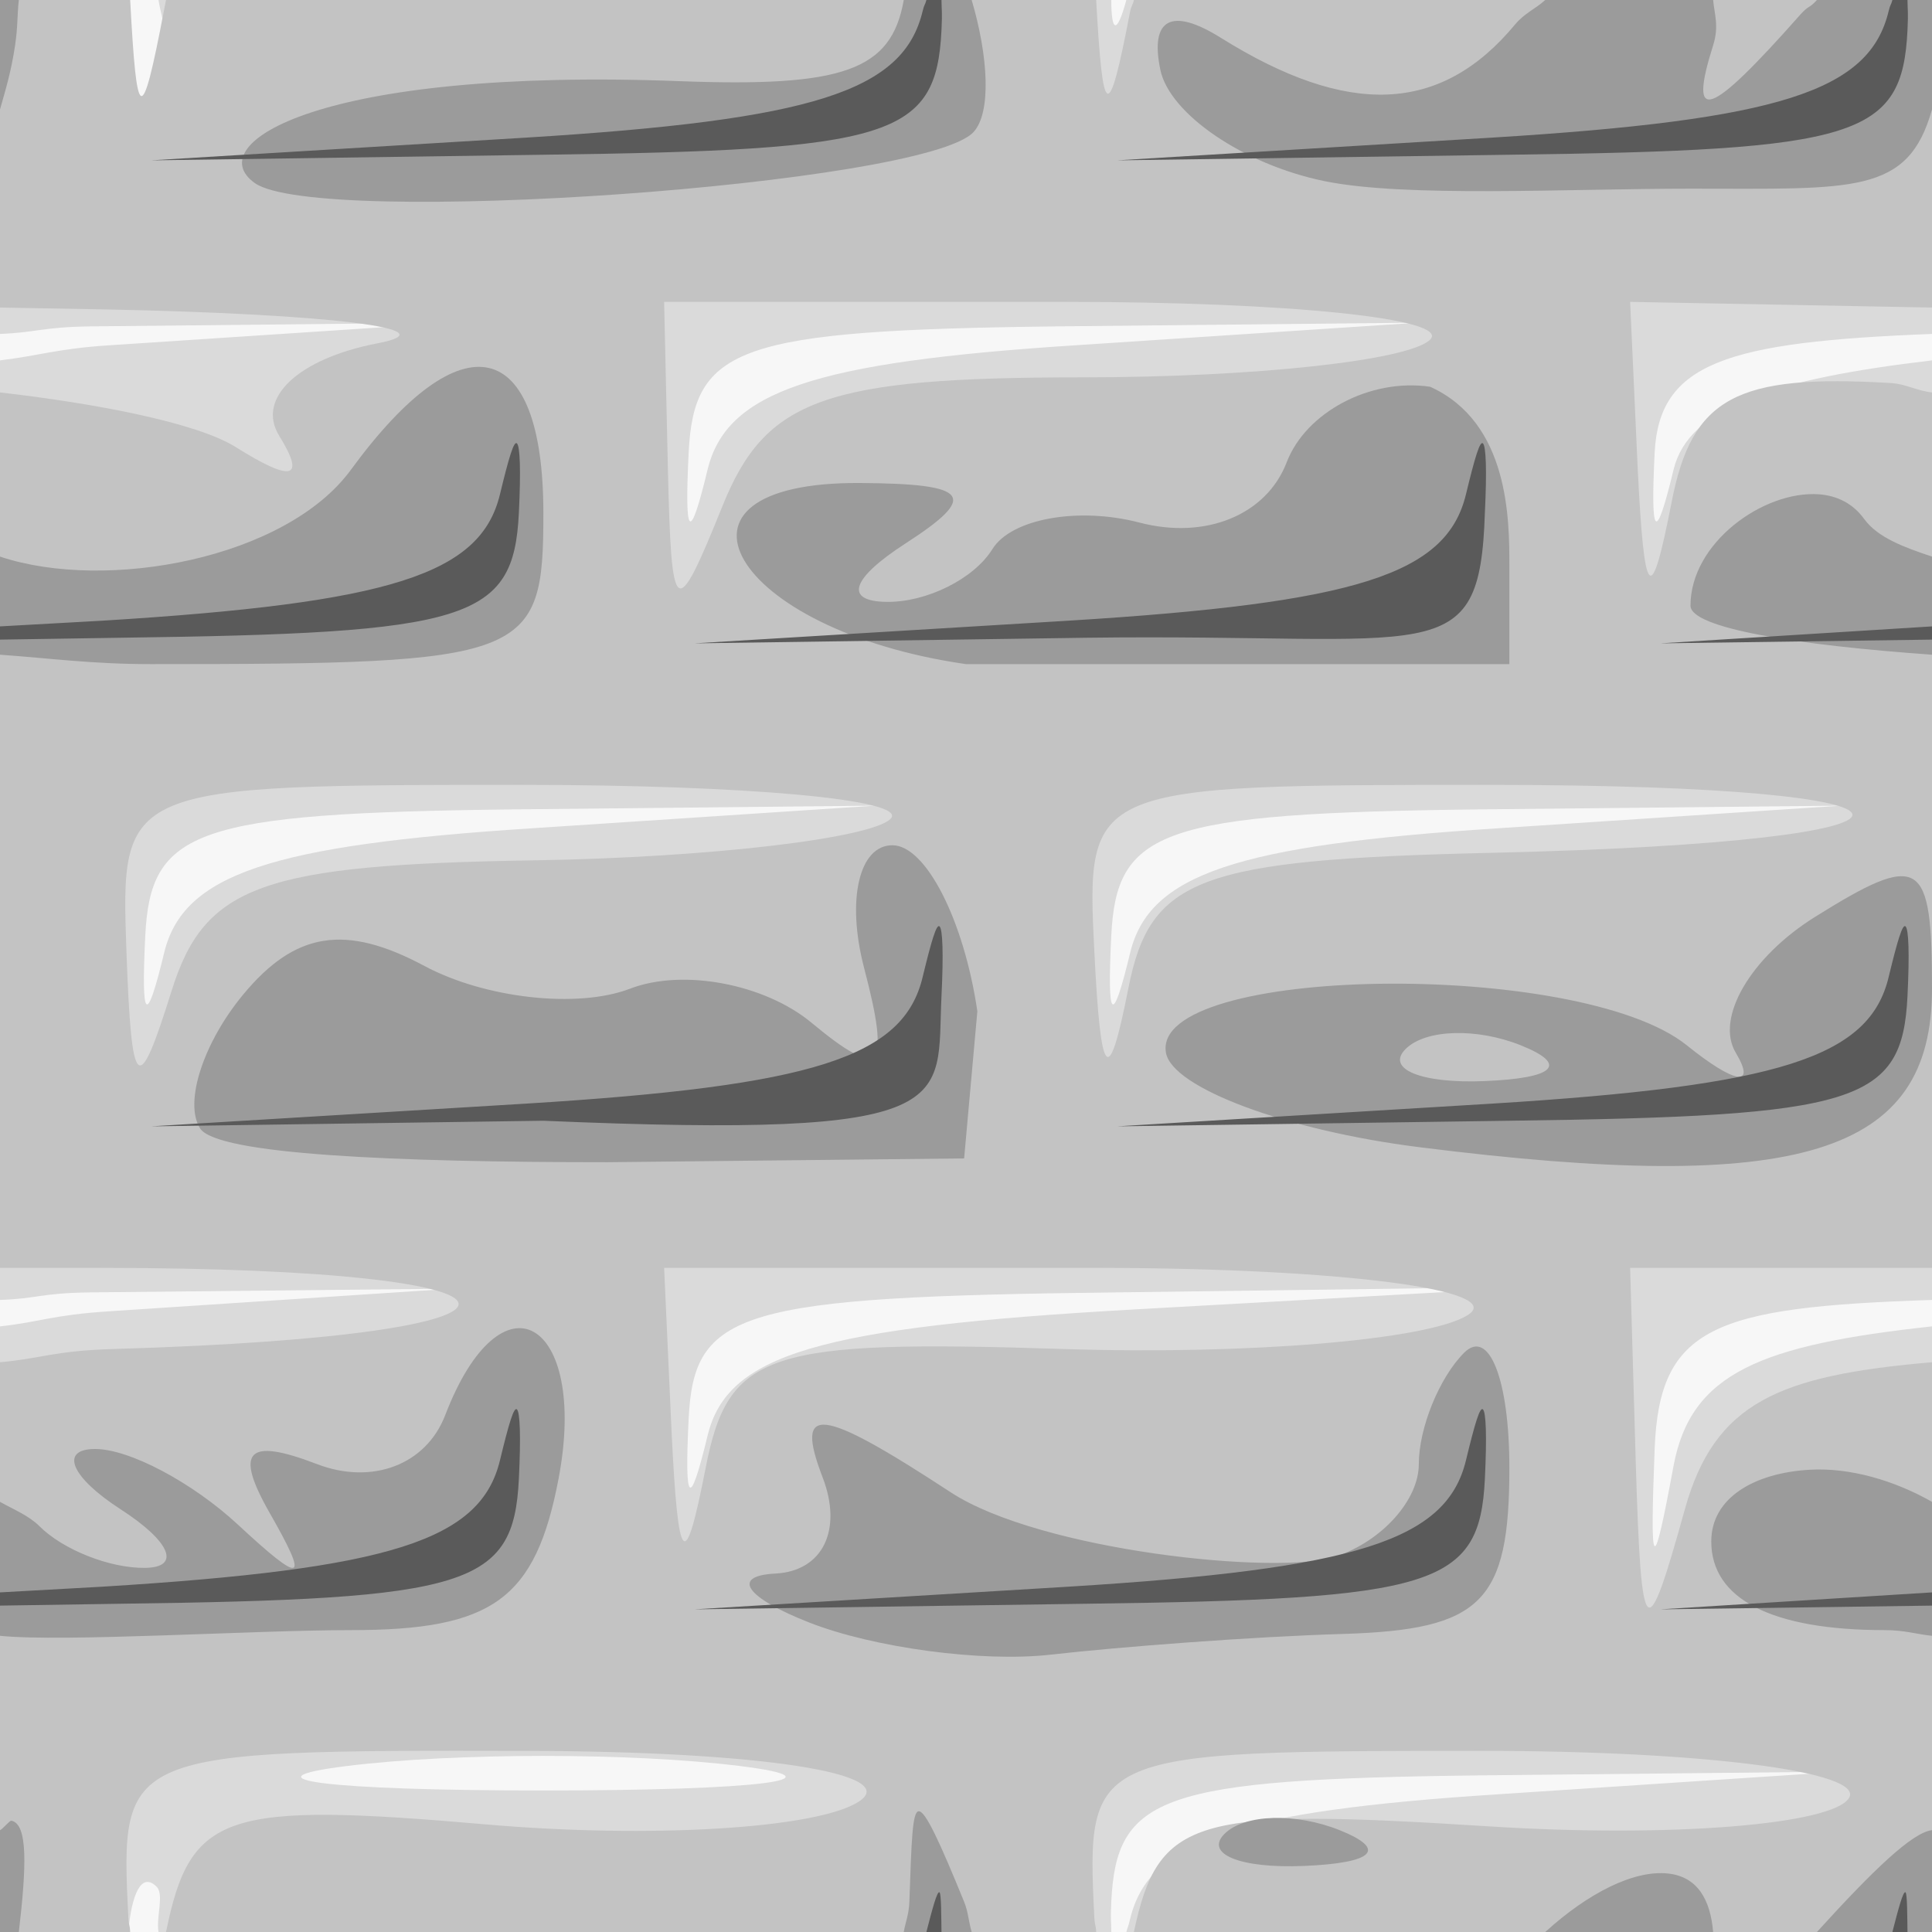
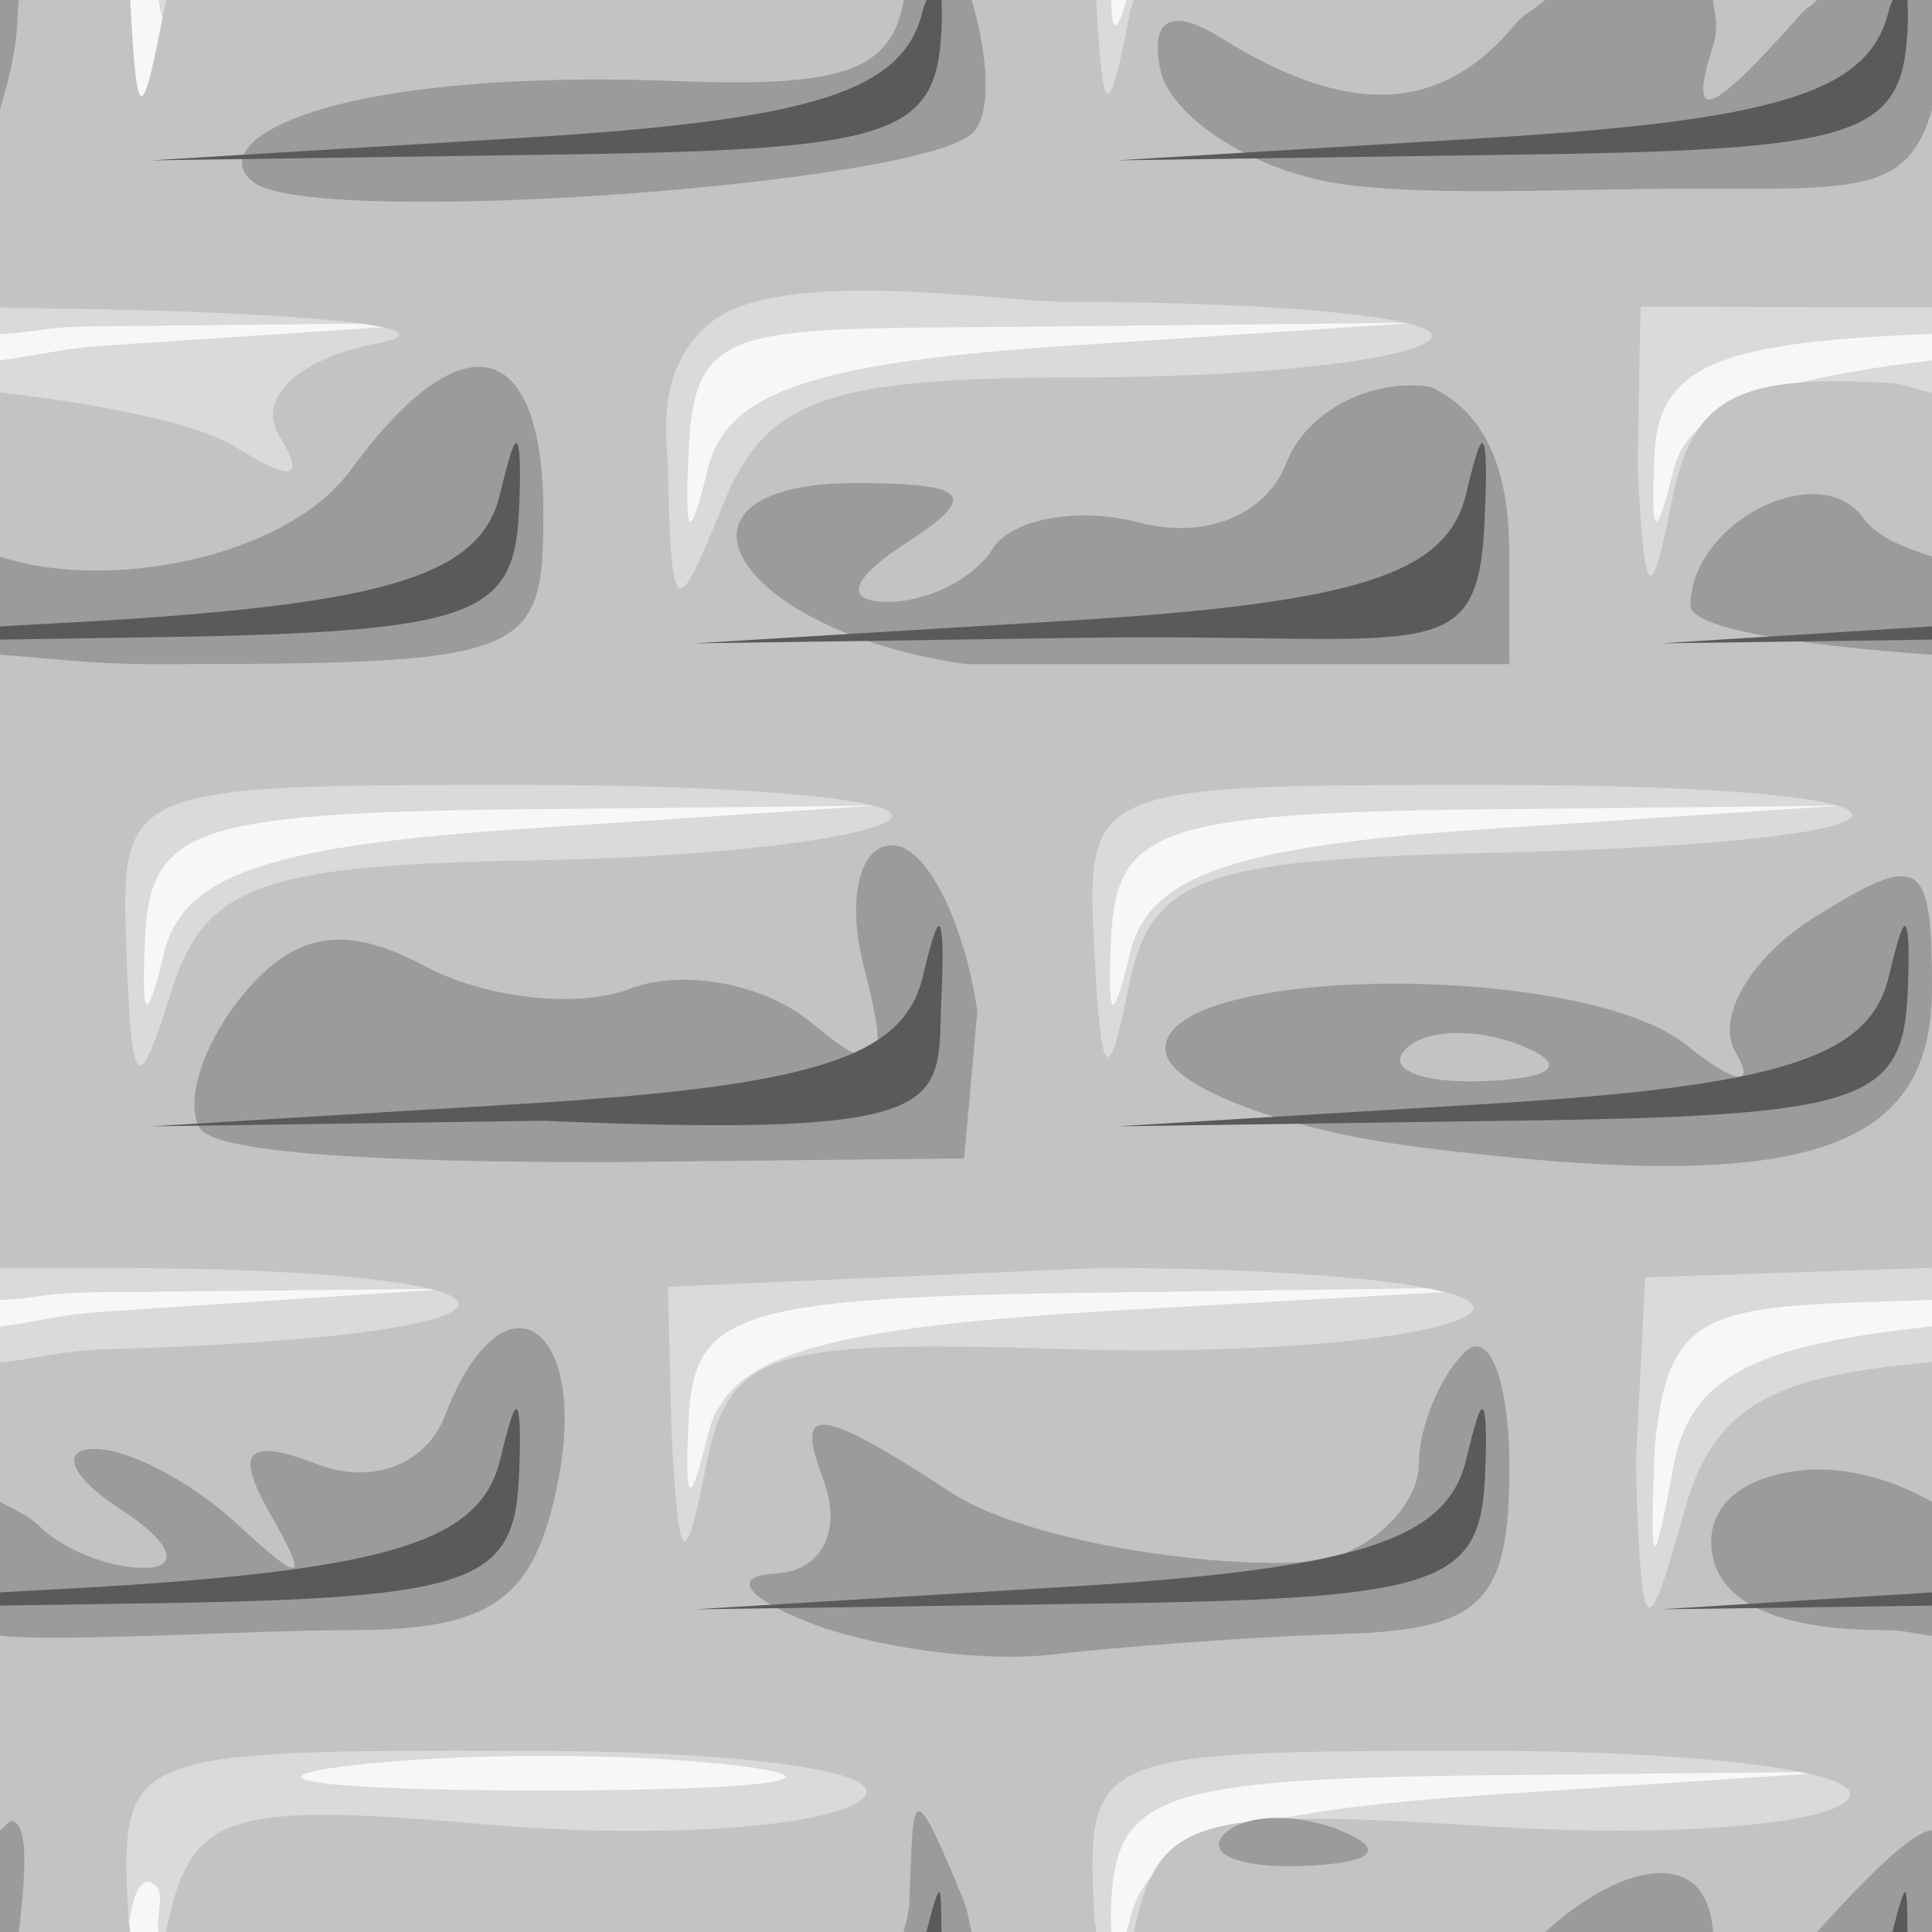
<svg xmlns="http://www.w3.org/2000/svg" xmlns:xlink="http://www.w3.org/1999/xlink" id="svg7503" height="32px" width="32px">
  <defs id="defs3">
    <linearGradient id="linearGradient2685">
      <stop id="stop2687" offset="0" style="stop-color:#c8c8c8;stop-opacity:1;" />
      <stop id="stop2689" offset="1" style="stop-color:#919191;stop-opacity:1;" />
    </linearGradient>
    <linearGradient id="linearGradient2615">
      <stop id="stop2617" offset="0" style="stop-color:#eaeaea;stop-opacity:1;" />
      <stop id="stop2619" offset="1" style="stop-color:#dfdfdf;stop-opacity:0;" />
    </linearGradient>
    <pattern id="pattern6914" patternTransform="translate(-16,140.3622)" height="32" width="32" patternUnits="userSpaceOnUse">
      <rect transform="translate(16,-140.3622)" style="fill:#c4c4c4;fill-opacity:1;fill-rule:evenodd;stroke:none;stroke-width:0.725;stroke-linecap:square;stroke-linejoin:miter;stroke-miterlimit:4;stroke-dashoffset:0;stroke-opacity:1" id="rect6916" width="32" height="32" x="-16" y="140.362" />
    </pattern>
    <pattern patternTransform="translate(0,140.3622)" id="pattern6922" xlink:href="#pattern6914" />
    <pattern patternTransform="translate(0,140.3622)" id="pattern7397" xlink:href="#pattern6922" />
    <linearGradient y2="264.469" x2="-14.394" y1="262.634" x1="-15.951" gradientTransform="scale(1.525896,0.655353)" gradientUnits="userSpaceOnUse" id="linearGradient8110" xlink:href="#linearGradient2615" />
    <linearGradient y2="302.225" x2="-10.065" y1="298.024" x1="-11.941" spreadMethod="pad" gradientTransform="scale(1.732051,0.57735)" gradientUnits="userSpaceOnUse" id="linearGradient8112" xlink:href="#linearGradient2685" />
    <linearGradient y2="264.469" x2="-14.394" y1="262.634" x1="-15.951" gradientTransform="scale(1.525896,0.655353)" gradientUnits="userSpaceOnUse" id="linearGradient8114" xlink:href="#linearGradient2615" />
    <linearGradient y2="302.373" x2="-11.716" y1="296.624" x1="-12.616" spreadMethod="pad" gradientTransform="scale(1.732051,0.57735)" gradientUnits="userSpaceOnUse" id="linearGradient8116" xlink:href="#linearGradient2685" />
    <linearGradient y2="264.469" x2="-14.394" y1="262.634" x1="-15.951" gradientTransform="scale(1.525896,0.655353)" gradientUnits="userSpaceOnUse" id="linearGradient8118" xlink:href="#linearGradient2615" />
    <linearGradient y2="303.11" x2="-9.89" y1="297.435" x1="-13.242" spreadMethod="pad" gradientTransform="scale(1.732051,0.57735)" gradientUnits="userSpaceOnUse" id="linearGradient8120" xlink:href="#linearGradient2685" />
    <linearGradient y2="264.469" x2="-14.394" y1="262.634" x1="-15.951" gradientTransform="scale(1.525896,0.655353)" gradientUnits="userSpaceOnUse" id="linearGradient8122" xlink:href="#linearGradient2615" />
    <linearGradient y2="302.225" x2="-11.991" y1="297.508" x1="-12.641" spreadMethod="pad" gradientTransform="scale(1.732051,0.57735)" gradientUnits="userSpaceOnUse" id="linearGradient8124" xlink:href="#linearGradient2685" />
    <linearGradient y2="264.469" x2="-14.394" y1="262.634" x1="-15.951" gradientTransform="scale(1.525896,0.655353)" gradientUnits="userSpaceOnUse" id="linearGradient8126" xlink:href="#linearGradient2615" />
    <linearGradient y2="301.414" x2="-11.016" y1="297.287" x1="-12.116" spreadMethod="pad" gradientTransform="scale(1.732051,0.57735)" gradientUnits="userSpaceOnUse" id="linearGradient8128" xlink:href="#linearGradient2685" />
    <linearGradient y2="264.469" x2="-14.394" y1="262.634" x1="-15.951" gradientTransform="scale(1.525896,0.655353)" gradientUnits="userSpaceOnUse" id="linearGradient8130" xlink:href="#linearGradient2615" />
    <linearGradient y2="302.962" x2="-10.565" y1="298.172" x1="-12.266" spreadMethod="pad" gradientTransform="scale(1.732051,0.57735)" gradientUnits="userSpaceOnUse" id="linearGradient8132" xlink:href="#linearGradient2685" />
    <linearGradient y2="264.469" x2="-14.394" y1="262.634" x1="-15.951" gradientTransform="scale(1.525896,0.655353)" gradientUnits="userSpaceOnUse" id="linearGradient8134" xlink:href="#linearGradient2615" />
    <linearGradient y2="301.783" x2="-10.865" y1="296.698" x1="-12.766" spreadMethod="pad" gradientTransform="scale(1.732051,0.57735)" gradientUnits="userSpaceOnUse" id="linearGradient8136" xlink:href="#linearGradient2685" />
    <linearGradient y2="264.469" x2="-14.394" y1="262.634" x1="-15.951" gradientTransform="scale(1.525896,0.655353)" gradientUnits="userSpaceOnUse" id="linearGradient8138" xlink:href="#linearGradient2615" />
    <linearGradient y2="301.93" x2="-11.716" y1="296.698" x1="-12.766" spreadMethod="pad" gradientTransform="scale(1.732051,0.57735)" gradientUnits="userSpaceOnUse" id="linearGradient8140" xlink:href="#linearGradient2685" />
  </defs>
  <g id="layer1">
    <g transform="translate(252,-169.375)" id="g14992">
      <path id="path14994" transform="translate(-108,-195)" d="M -144,364.375 L -144,396.375 L -112,396.375 L -112,364.375 L -144,364.375 z " style="fill:#f7f7f7;fill-opacity:1" />
-       <path id="path14996" transform="translate(-108,-195)" d="M -144,364.375 L -144,369.906 C -143.4,369.883 -143.291,369.791 -142.5,369.781 L -136.5,369.719 L -142.188,370.094 C -143.048,370.149 -143.354,370.267 -144,370.344 L -144,385.906 C -143.384,385.886 -143.327,385.791 -142.5,385.781 L -136.5,385.719 L -142.188,386.094 C -143.127,386.154 -143.334,386.271 -144,386.344 L -144,396.375 L -141.875,396.375 C -141.822,395.757 -141.66,395.371 -141.406,395.625 C -141.278,395.754 -141.416,396.123 -141.375,396.375 L -125.594,396.375 C -125.594,396.191 -125.609,396.192 -125.594,395.875 C -125.507,394.117 -124.775,393.844 -119.5,393.781 L -113.5,393.719 L -119.188,394.094 C -123.522,394.374 -124.967,394.857 -125.281,396.156 C -125.319,396.312 -125.313,396.262 -125.344,396.375 L -112,396.375 L -112,386.344 C -114.827,386.652 -115.995,387.11 -116.281,388.656 C -116.621,390.49 -116.674,390.455 -116.594,388.375 C -116.516,386.35 -115.618,386.025 -112,385.906 L -112,370.344 C -114.611,370.652 -116.03,371.115 -116.281,372.156 C -116.575,373.373 -116.664,373.303 -116.594,371.875 C -116.52,370.38 -115.4,370.038 -112,369.906 L -112,364.375 L -125.344,364.375 C -125.501,364.951 -125.592,364.914 -125.594,364.375 L -141.375,364.375 C -141.31,364.775 -141.135,365.12 -141.312,365.562 C -141.632,366.36 -141.858,366.102 -141.906,364.938 C -141.917,364.688 -141.891,364.566 -141.875,364.375 L -144,364.375 z M -120.5,369.719 L -126.188,370.094 C -130.522,370.374 -131.967,370.857 -132.281,372.156 C -132.575,373.373 -132.664,373.303 -132.594,371.875 C -132.507,370.117 -131.775,369.844 -126.5,369.781 L -120.5,369.719 z M -129.5,377.719 L -135.188,378.094 C -139.522,378.374 -140.967,378.857 -141.281,380.156 C -141.575,381.373 -141.664,381.303 -141.594,379.875 C -141.507,378.117 -140.775,377.844 -135.5,377.781 L -129.5,377.719 z M -113.5,377.719 L -119.188,378.094 C -123.522,378.374 -124.967,378.857 -125.281,380.156 C -125.575,381.373 -125.664,381.303 -125.594,379.875 C -125.507,378.117 -124.775,377.844 -119.5,377.781 L -113.5,377.719 z M -118.5,385.688 L -125.188,386.062 C -130.466,386.358 -131.956,386.81 -132.281,388.156 C -132.576,389.377 -132.664,389.307 -132.594,387.875 C -132.506,386.083 -131.772,385.853 -125.5,385.781 L -118.5,385.688 z M -138.25,393.625 C -136.463,393.403 -133.537,393.403 -131.75,393.625 C -129.963,393.847 -131.425,394.031 -135,394.031 C -138.575,394.031 -140.037,393.847 -138.25,393.625 z " style="fill:#dadada;fill-opacity:1" />
-       <path id="path14998" transform="translate(-108,-195)" d="M -144,364.375 L -144,369.469 L -142.25,369.5 C -138.537,369.575 -136.504,369.823 -137.75,370.062 C -139.057,370.314 -139.761,370.969 -139.375,371.594 C -138.932,372.311 -139.163,372.365 -140.094,371.781 C -140.751,371.369 -142.459,371.051 -144,370.875 L -144,385.375 L -142.344,385.375 C -134.554,385.375 -134.369,386.493 -142.125,386.719 C -143.101,386.747 -143.338,386.881 -144,386.938 L -144,396.375 L -141.844,396.375 C -141.851,396.234 -141.867,396.286 -141.875,396.125 C -142.011,393.382 -141.983,393.36 -135.25,393.375 C -131.387,393.384 -129.047,393.753 -129.781,394.219 C -130.487,394.667 -133.251,394.827 -135.938,394.594 C -140.29,394.215 -140.847,394.398 -141.25,396.375 L -125.844,396.375 C -125.851,396.236 -125.867,396.285 -125.875,396.125 C -126.01,393.391 -125.959,393.375 -119.438,393.375 C -115.83,393.375 -113.103,393.717 -113.375,394.156 C -113.647,394.596 -116.325,394.818 -119.344,394.625 C -124.215,394.314 -124.817,394.475 -125.219,396.375 L -112,396.375 L -112,386.938 C -114.538,387.156 -115.601,387.603 -116.094,389.375 C -116.735,391.682 -116.814,391.623 -116.906,388.625 L -117,385.375 L -112,385.375 L -112,370.875 C -112.271,370.844 -112.425,370.734 -112.688,370.719 C -115.241,370.568 -115.975,370.955 -116.312,372.688 C -116.654,374.441 -116.765,374.352 -116.875,372.125 L -117,369.375 L -112,369.469 L -112,364.375 L -125.219,364.375 C -125.235,364.45 -125.266,364.482 -125.281,364.562 C -125.645,366.465 -125.734,366.356 -125.844,364.375 L -141.25,364.375 C -141.262,364.436 -141.269,364.467 -141.281,364.531 C -141.66,366.523 -141.734,366.414 -141.844,364.375 L -144,364.375 z M -126.344,369.375 C -122.677,369.375 -119.964,369.652 -120.312,370 C -120.661,370.348 -123.249,370.625 -126.062,370.625 C -130.335,370.625 -131.317,370.982 -132.031,372.75 C -132.815,374.691 -132.879,374.647 -132.938,372.125 L -133,369.375 L -126.344,369.375 z M -135.344,377.375 C -131.677,377.375 -128.929,377.617 -129.25,377.938 C -129.571,378.258 -132.223,378.578 -135.156,378.625 C -139.643,378.697 -140.609,379.031 -141.156,380.781 C -141.715,382.569 -141.821,382.488 -141.906,380.125 C -142.005,377.39 -141.974,377.375 -135.344,377.375 z M -119.344,377.375 C -111.347,377.375 -111.293,378.316 -119.281,378.5 C -124.15,378.612 -124.951,378.911 -125.312,380.75 C -125.639,382.41 -125.768,382.279 -125.875,380.125 C -126.011,377.386 -125.983,377.375 -119.344,377.375 z M -133,385.375 L -125.75,385.375 C -121.763,385.383 -119.037,385.743 -119.688,386.156 C -120.338,386.57 -123.344,386.817 -126.375,386.719 C -131.295,386.56 -131.936,386.758 -132.312,388.688 C -132.653,390.432 -132.765,390.345 -132.875,388.125 L -133,385.375 z " style="fill:#c3c3c3;fill-opacity:1" />
+       <path id="path14996" transform="translate(-108,-195)" d="M -144,364.375 L -144,369.906 C -143.4,369.883 -143.291,369.791 -142.5,369.781 L -136.5,369.719 L -142.188,370.094 C -143.048,370.149 -143.354,370.267 -144,370.344 L -144,385.906 C -143.384,385.886 -143.327,385.791 -142.5,385.781 L -136.5,385.719 L -142.188,386.094 C -143.127,386.154 -143.334,386.271 -144,386.344 L -144,396.375 L -141.875,396.375 C -141.822,395.757 -141.66,395.371 -141.406,395.625 C -141.278,395.754 -141.416,396.123 -141.375,396.375 L -125.594,396.375 C -125.594,396.191 -125.609,396.192 -125.594,395.875 C -125.507,394.117 -124.775,393.844 -119.5,393.781 L -113.5,393.719 L -119.188,394.094 C -123.522,394.374 -124.967,394.857 -125.281,396.156 C -125.319,396.312 -125.313,396.262 -125.344,396.375 L -112,396.375 L -112,386.344 C -114.827,386.652 -115.995,387.11 -116.281,388.656 C -116.621,390.49 -116.674,390.455 -116.594,388.375 C -116.375,385.928 -115.618,386.025 -112,385.906 L -112,370.344 C -114.611,370.652 -116.03,371.115 -116.281,372.156 C -116.575,373.373 -116.664,373.303 -116.594,371.875 C -116.52,370.38 -115.4,370.038 -112,369.906 L -112,364.375 L -125.344,364.375 C -125.501,364.951 -125.592,364.914 -125.594,364.375 L -141.375,364.375 C -141.31,364.775 -141.135,365.12 -141.312,365.562 C -141.632,366.36 -141.858,366.102 -141.906,364.938 C -141.917,364.688 -141.891,364.566 -141.875,364.375 L -144,364.375 z M -120.5,369.719 L -126.188,370.094 C -130.522,370.374 -131.967,370.857 -132.281,372.156 C -132.575,373.373 -132.664,373.303 -132.594,371.875 C -132.507,369.617 -131.775,369.844 -126.5,369.781 L -120.5,369.719 z M -129.5,377.719 L -135.188,378.094 C -139.522,378.374 -140.967,378.857 -141.281,380.156 C -141.575,381.373 -141.664,381.303 -141.594,379.875 C -141.507,378.117 -140.775,377.844 -135.5,377.781 L -129.5,377.719 z M -113.5,377.719 L -119.188,378.094 C -123.522,378.374 -124.967,378.857 -125.281,380.156 C -125.575,381.373 -125.664,381.303 -125.594,379.875 C -125.507,378.117 -124.775,377.844 -119.5,377.781 L -113.5,377.719 z M -118.5,385.688 L -125.188,386.062 C -130.466,386.358 -131.956,386.81 -132.281,388.156 C -132.576,389.377 -132.664,389.307 -132.594,387.875 C -132.506,386.083 -131.772,385.853 -125.5,385.781 L -118.5,385.688 z M -138.25,393.625 C -136.463,393.403 -133.537,393.403 -131.75,393.625 C -129.963,393.847 -131.425,394.031 -135,394.031 C -138.575,394.031 -140.037,393.847 -138.25,393.625 z " style="fill:#dadada;fill-opacity:1" />
+       <path id="path14998" transform="translate(-108,-195)" d="M -144,364.375 L -144,369.469 L -142.25,369.5 C -138.537,369.575 -136.504,369.823 -137.75,370.062 C -139.057,370.314 -139.761,370.969 -139.375,371.594 C -138.932,372.311 -139.163,372.365 -140.094,371.781 C -140.751,371.369 -142.459,371.051 -144,370.875 L -144,385.375 L -142.344,385.375 C -134.554,385.375 -134.369,386.493 -142.125,386.719 C -143.101,386.747 -143.338,386.881 -144,386.938 L -144,396.375 L -141.844,396.375 C -141.851,396.234 -141.867,396.286 -141.875,396.125 C -142.011,393.382 -141.983,393.36 -135.25,393.375 C -131.387,393.384 -129.047,393.753 -129.781,394.219 C -130.487,394.667 -133.251,394.827 -135.938,394.594 C -140.29,394.215 -140.847,394.398 -141.25,396.375 L -125.844,396.375 C -125.851,396.236 -125.867,396.285 -125.875,396.125 C -126.01,393.391 -125.959,393.375 -119.438,393.375 C -115.83,393.375 -113.103,393.717 -113.375,394.156 C -113.647,394.596 -116.325,394.818 -119.344,394.625 C -124.215,394.314 -124.817,394.475 -125.219,396.375 L -112,396.375 L -112,386.938 C -114.538,387.156 -115.601,387.603 -116.094,389.375 C -116.735,391.682 -116.814,391.623 -116.906,388.625 L -116.75,385.531 L -112,385.375 L -112,370.875 C -112.271,370.844 -112.425,370.734 -112.688,370.719 C -115.241,370.568 -115.975,370.955 -116.312,372.688 C -116.654,374.441 -116.765,374.352 -116.875,372.125 L -116.828,369.453 L -112,369.469 L -112,364.375 L -125.219,364.375 C -125.235,364.45 -125.266,364.482 -125.281,364.562 C -125.645,366.465 -125.734,366.356 -125.844,364.375 L -141.25,364.375 C -141.262,364.436 -141.269,364.467 -141.281,364.531 C -141.66,366.523 -141.734,366.414 -141.844,364.375 L -144,364.375 z M -126.344,369.375 C -122.677,369.375 -119.964,369.652 -120.312,370 C -120.661,370.348 -123.249,370.625 -126.062,370.625 C -130.335,370.625 -131.317,370.982 -132.031,372.75 C -132.815,374.691 -132.88,374.647 -132.938,372.125 C -132.948,371.667 -133.167,370.479 -132.231,369.719 C -131.075,368.78 -127.453,369.375 -126.344,369.375 z M -135.344,377.375 C -131.677,377.375 -128.929,377.617 -129.25,377.938 C -129.571,378.258 -132.223,378.578 -135.156,378.625 C -139.643,378.697 -140.609,379.031 -141.156,380.781 C -141.715,382.569 -141.821,382.488 -141.906,380.125 C -142.005,377.39 -141.974,377.375 -135.344,377.375 z M -119.344,377.375 C -111.347,377.375 -111.293,378.316 -119.281,378.5 C -124.15,378.612 -124.951,378.911 -125.312,380.75 C -125.639,382.41 -125.768,382.279 -125.875,380.125 C -126.011,377.386 -125.983,377.375 -119.344,377.375 z M -132.938,385.688 L -125.75,385.375 C -121.763,385.383 -119.037,385.743 -119.688,386.156 C -120.338,386.57 -123.344,386.817 -126.375,386.719 C -131.295,386.56 -131.936,386.758 -132.312,388.688 C -132.653,390.432 -132.765,390.345 -132.875,388.125 L -132.938,385.688 z " style="fill:#c3c3c3;fill-opacity:1" />
      <path id="path15000" transform="translate(-108,-195)" d="M -144,364.375 L -144,366.188 C -143.912,365.875 -143.815,365.566 -143.75,365.125 C -143.702,364.797 -143.718,364.64 -143.688,364.375 L -144,364.375 z M -139.781,367.406 C -138.741,368.15 -128.681,367.439 -127.875,366.562 C -127.579,366.24 -127.629,365.314 -127.906,364.375 L -129.031,364.375 C -129.236,365.543 -130.029,365.822 -132.75,365.719 C -138.686,365.494 -140.695,366.754 -139.781,367.406 z M -118.406,364.375 C -118.572,364.526 -118.748,364.591 -118.906,364.781 C -120.137,366.264 -121.674,366.316 -123.781,365 C -124.597,364.49 -124.957,364.684 -124.781,365.531 C -124.63,366.26 -123.406,367.1 -122.062,367.375 C -120.719,367.65 -118.051,367.5 -116,367.5 C -113.293,367.5 -112.397,367.603 -112,366.188 L -112,364.375 L -113.906,364.375 C -114.044,364.527 -114.035,364.452 -114.188,364.625 C -115.697,366.329 -116.043,366.45 -115.625,365.125 C -115.524,364.806 -115.605,364.608 -115.625,364.375 L -118.406,364.375 z M -135.906,370.469 C -136.474,370.342 -137.266,370.896 -138.188,372.156 C -139.263,373.627 -142.235,374.183 -144,373.594 L -144,375.219 C -143.169,375.278 -142.473,375.375 -141.5,375.375 C -135.233,375.375 -135,375.285 -135,372.875 C -135,371.409 -135.338,370.595 -135.906,370.469 z M -120.312,370.781 C -121.309,370.635 -122.371,371.206 -122.688,372.031 C -123.024,372.909 -124.037,373.316 -125.125,373.031 C -126.149,372.764 -127.254,372.97 -127.562,373.469 C -127.871,373.967 -128.657,374.352 -129.312,374.344 C -130.028,374.335 -129.901,373.957 -129,373.375 C -127.787,372.591 -127.931,372.387 -129.75,372.375 C -133.324,372.351 -131.887,374.817 -128,375.375 L -119,375.375 L -119,373.75 C -119,372.987 -119,371.375 -120.312,370.781 z M -113.875,372.562 C -114.788,372.498 -116,373.364 -116,374.406 C -116,374.783 -114.222,375.061 -112,375.219 L -112,373.594 C -112.451,373.443 -112.896,373.284 -113.125,372.969 C -113.31,372.714 -113.571,372.584 -113.875,372.562 z M -129.219,378.375 C -129.77,378.375 -129.983,379.275 -129.688,380.406 C -129.248,382.086 -129.412,382.267 -130.562,381.312 C -131.337,380.67 -132.691,380.415 -133.562,380.75 C -134.434,381.085 -135.966,380.911 -136.969,380.375 C -138.282,379.672 -139.111,379.81 -139.969,380.844 C -140.624,381.633 -140.957,382.626 -140.688,383.062 C -140.418,383.499 -137.45,383.625 -133.938,383.625 L -128.031,383.562 L -127.812,381.125 C -128.034,379.613 -128.667,378.375 -129.219,378.375 z M -112.312,378.938 C -112.582,378.772 -113.082,379.028 -113.938,379.562 C -115.002,380.227 -115.595,381.235 -115.25,381.812 C -114.905,382.39 -115.269,382.326 -116.062,381.688 C -117.841,380.256 -124.942,380.362 -124.688,381.812 C -124.586,382.392 -122.7,383.097 -120.5,383.375 C -114.187,384.172 -112,383.501 -112,380.75 C -112,379.693 -112.043,379.103 -112.312,378.938 z M -118.812,381.688 C -118.015,382.007 -118.241,382.233 -119.406,382.281 C -120.46,382.325 -121.051,382.082 -120.719,381.75 C -120.386,381.418 -119.534,381.399 -118.812,381.688 z M -135.156,386.438 C -135.569,386.202 -136.161,386.603 -136.625,387.812 C -136.942,388.64 -137.84,388.974 -138.75,388.625 C -139.906,388.181 -140.124,388.399 -139.531,389.438 C -138.875,390.587 -138.972,390.637 -140.062,389.625 C -140.803,388.938 -141.86,388.367 -142.438,388.375 C -143.015,388.383 -142.825,388.842 -142,389.375 C -141.175,389.908 -140.998,390.335 -141.594,390.344 C -142.19,390.352 -142.963,390.037 -143.344,389.656 C -143.527,389.473 -143.773,389.379 -144,389.25 L -144,391.469 C -142.941,391.577 -139.806,391.375 -138.188,391.375 C -135.843,391.375 -135.131,390.867 -134.75,388.875 C -134.496,387.546 -134.744,386.673 -135.156,386.438 z M -119.75,386.781 C -120.162,387.194 -120.5,388.029 -120.5,388.625 C -120.5,389.221 -121.111,389.902 -121.875,390.156 C -122.836,390.476 -126.775,390.058 -128.25,389.094 C -130.431,387.667 -130.844,387.621 -130.375,388.844 C -130.041,389.714 -130.37,390.397 -131.156,390.438 C -131.903,390.476 -131.647,390.837 -130.594,391.25 C -129.541,391.663 -127.741,391.912 -126.594,391.781 C -125.447,391.651 -123.263,391.483 -121.75,391.438 C -119.458,391.368 -119,390.91 -119,388.688 C -119,387.221 -119.338,386.369 -119.75,386.781 z M -114.031,388.719 C -114.937,388.772 -115.656,389.179 -115.656,389.906 C -115.656,390.859 -114.658,391.375 -112.781,391.375 C -112.45,391.375 -112.278,391.44 -112,391.469 L -112,389.25 C -112.63,388.892 -113.366,388.679 -114.031,388.719 z M -128.781,394.375 C -128.892,394.375 -128.902,394.875 -128.938,395.875 C -128.945,396.082 -129.002,396.208 -129.031,396.375 L -127.906,396.375 C -127.957,396.203 -127.962,396.045 -128.031,395.875 C -128.439,394.875 -128.67,394.375 -128.781,394.375 z M -143.812,394.531 C -143.839,394.526 -143.969,394.684 -144,394.688 L -144,396.375 L -143.688,396.375 C -143.562,395.291 -143.535,394.588 -143.812,394.531 z M -121.812,394.688 C -122.534,394.399 -123.386,394.418 -123.719,394.75 C -124.051,395.082 -123.46,395.325 -122.406,395.281 C -121.241,395.233 -121.015,395.007 -121.812,394.688 z M -112,394.688 C -112.328,394.727 -112.974,395.349 -113.906,396.375 L -112,396.375 L -112,394.688 z M -116.375,395.406 C -116.938,395.347 -117.692,395.726 -118.406,396.375 L -115.625,396.375 C -115.671,395.831 -115.889,395.457 -116.375,395.406 z " style="fill:#9b9b9b;fill-opacity:1" />
      <path id="path15002" transform="translate(-108,-195)" d="M -128.656,364.375 C -128.683,364.478 -128.686,364.427 -128.719,364.562 C -129.038,365.885 -130.512,366.361 -135.312,366.656 L -141.5,367.031 L -135,366.938 C -129.229,366.863 -128.494,366.651 -128.406,364.875 C -128.391,364.566 -128.404,364.562 -128.406,364.375 L -128.656,364.375 z M -112.656,364.375 C -112.683,364.478 -112.686,364.427 -112.719,364.562 C -113.038,365.885 -114.512,366.361 -119.312,366.656 L -125.5,367.031 L -119,366.938 C -113.229,366.863 -112.493,366.651 -112.406,364.875 C -112.391,364.566 -112.404,364.562 -112.406,364.375 L -112.656,364.375 z M -135.438,371.719 C -135.488,371.671 -135.572,371.954 -135.719,372.562 C -136.038,373.885 -137.512,374.361 -142.312,374.656 L -144,374.75 L -144,374.969 L -142,374.938 C -136.229,374.863 -135.494,374.651 -135.406,372.875 C -135.371,372.161 -135.387,371.766 -135.438,371.719 z M -119.438,371.719 C -119.488,371.671 -119.572,371.954 -119.719,372.562 C -120.038,373.885 -121.512,374.361 -126.312,374.656 L -132.5,375.031 L -126,374.938 C -120.229,374.863 -119.493,375.513 -119.406,372.875 C -119.371,372.161 -119.387,371.766 -119.438,371.719 z M -112,374.75 L -116.5,375.031 L -112,374.969 L -112,374.75 z M -128.438,379.719 C -128.488,379.671 -128.572,379.954 -128.719,380.562 C -129.038,381.885 -130.512,382.361 -135.312,382.656 L -141.5,383.031 L -135,382.938 C -127.979,383.238 -128.494,382.651 -128.406,380.875 C -128.371,380.161 -128.387,379.766 -128.438,379.719 z M -112.438,379.719 C -112.488,379.671 -112.572,379.954 -112.719,380.562 C -113.038,381.885 -114.512,382.361 -119.312,382.656 L -125.5,383.031 L -119,382.938 C -113.229,382.863 -112.493,382.651 -112.406,380.875 C -112.371,380.161 -112.387,379.766 -112.438,379.719 z M -135.438,387.719 C -135.488,387.671 -135.572,387.954 -135.719,388.562 C -136.038,389.885 -137.512,390.361 -142.312,390.656 L -144,390.75 L -144,390.969 L -142,390.938 C -136.229,390.863 -135.494,390.651 -135.406,388.875 C -135.371,388.161 -135.387,387.766 -135.438,387.719 z M -119.438,387.719 C -119.488,387.671 -119.572,387.954 -119.719,388.562 C -120.038,389.885 -121.512,390.361 -126.312,390.656 L -132.5,391.031 L -126,390.938 C -120.229,390.863 -119.493,390.651 -119.406,388.875 C -119.371,388.161 -119.387,387.766 -119.438,387.719 z M -112,390.75 L -116.5,391.031 L -112,390.969 L -112,390.75 z M -128.438,395.719 C -128.477,395.682 -128.563,396.015 -128.656,396.375 L -128.406,396.375 C -128.41,396.129 -128.409,395.746 -128.438,395.719 z M -112.438,395.719 C -112.477,395.682 -112.563,396.015 -112.656,396.375 L -112.406,396.375 C -112.41,396.129 -112.409,395.746 -112.438,395.719 z " style="fill:#5a5a5a;fill-opacity:1" />
    </g>
  </g>
</svg>
